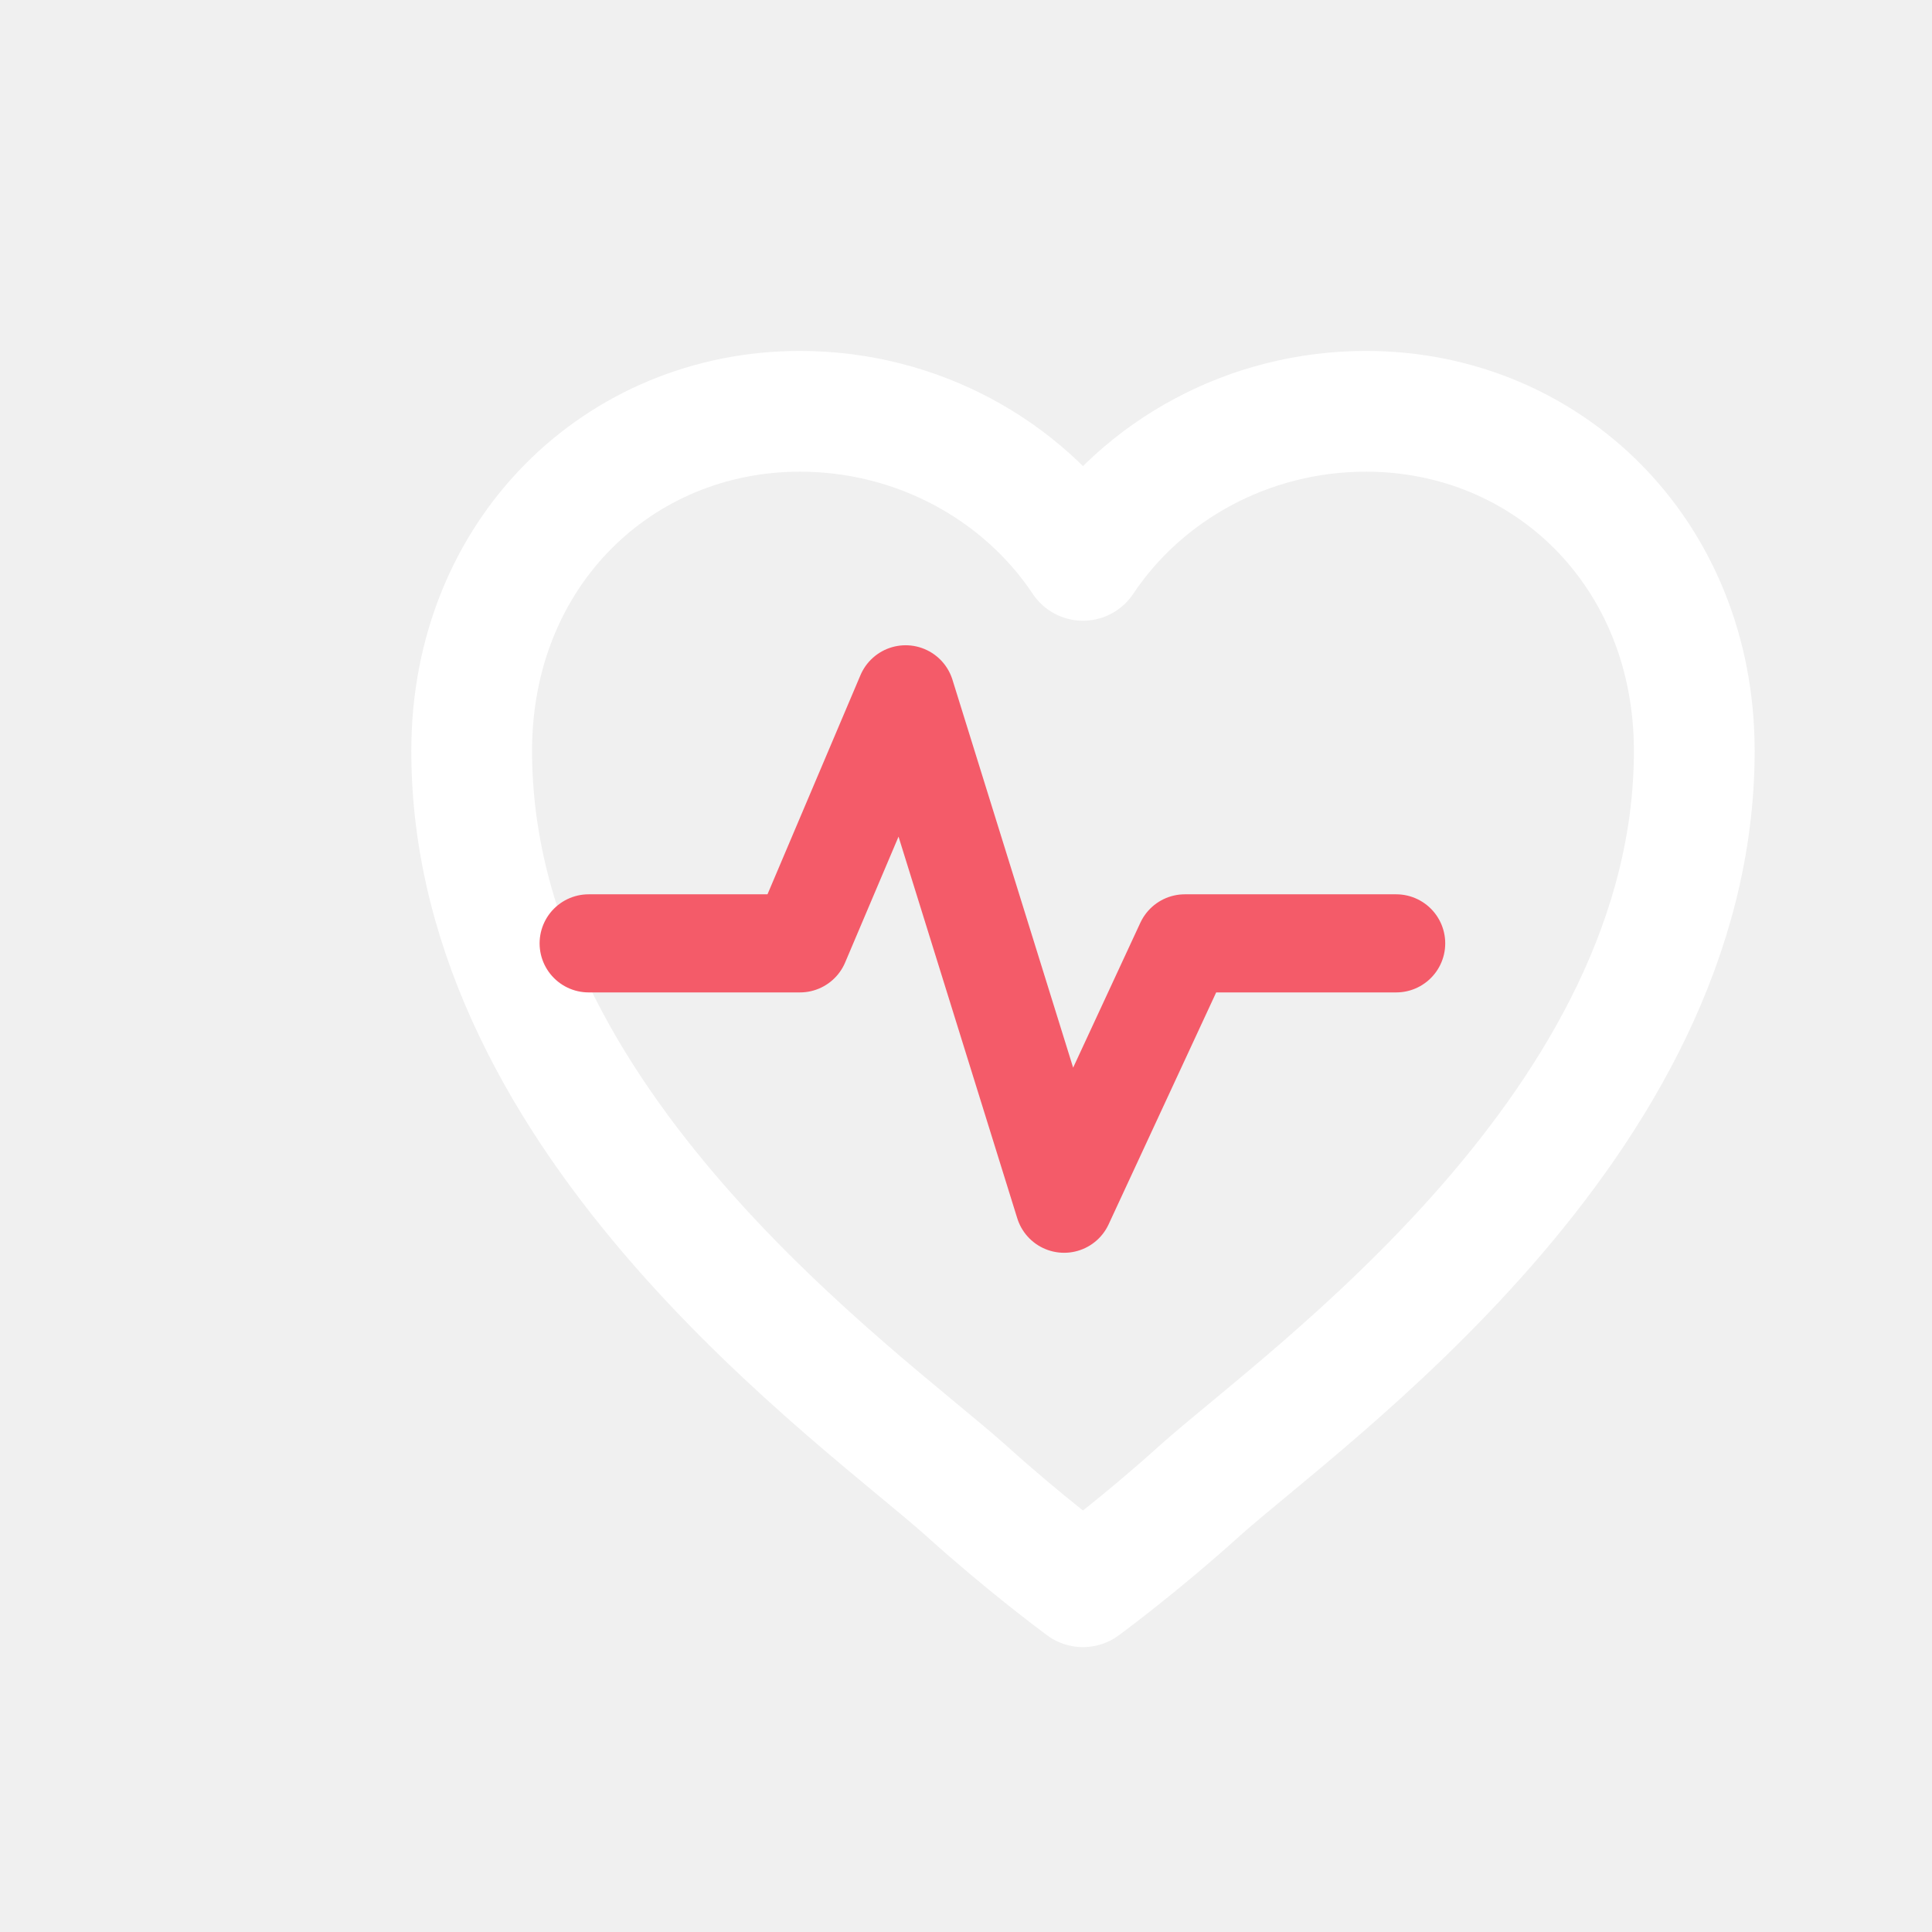
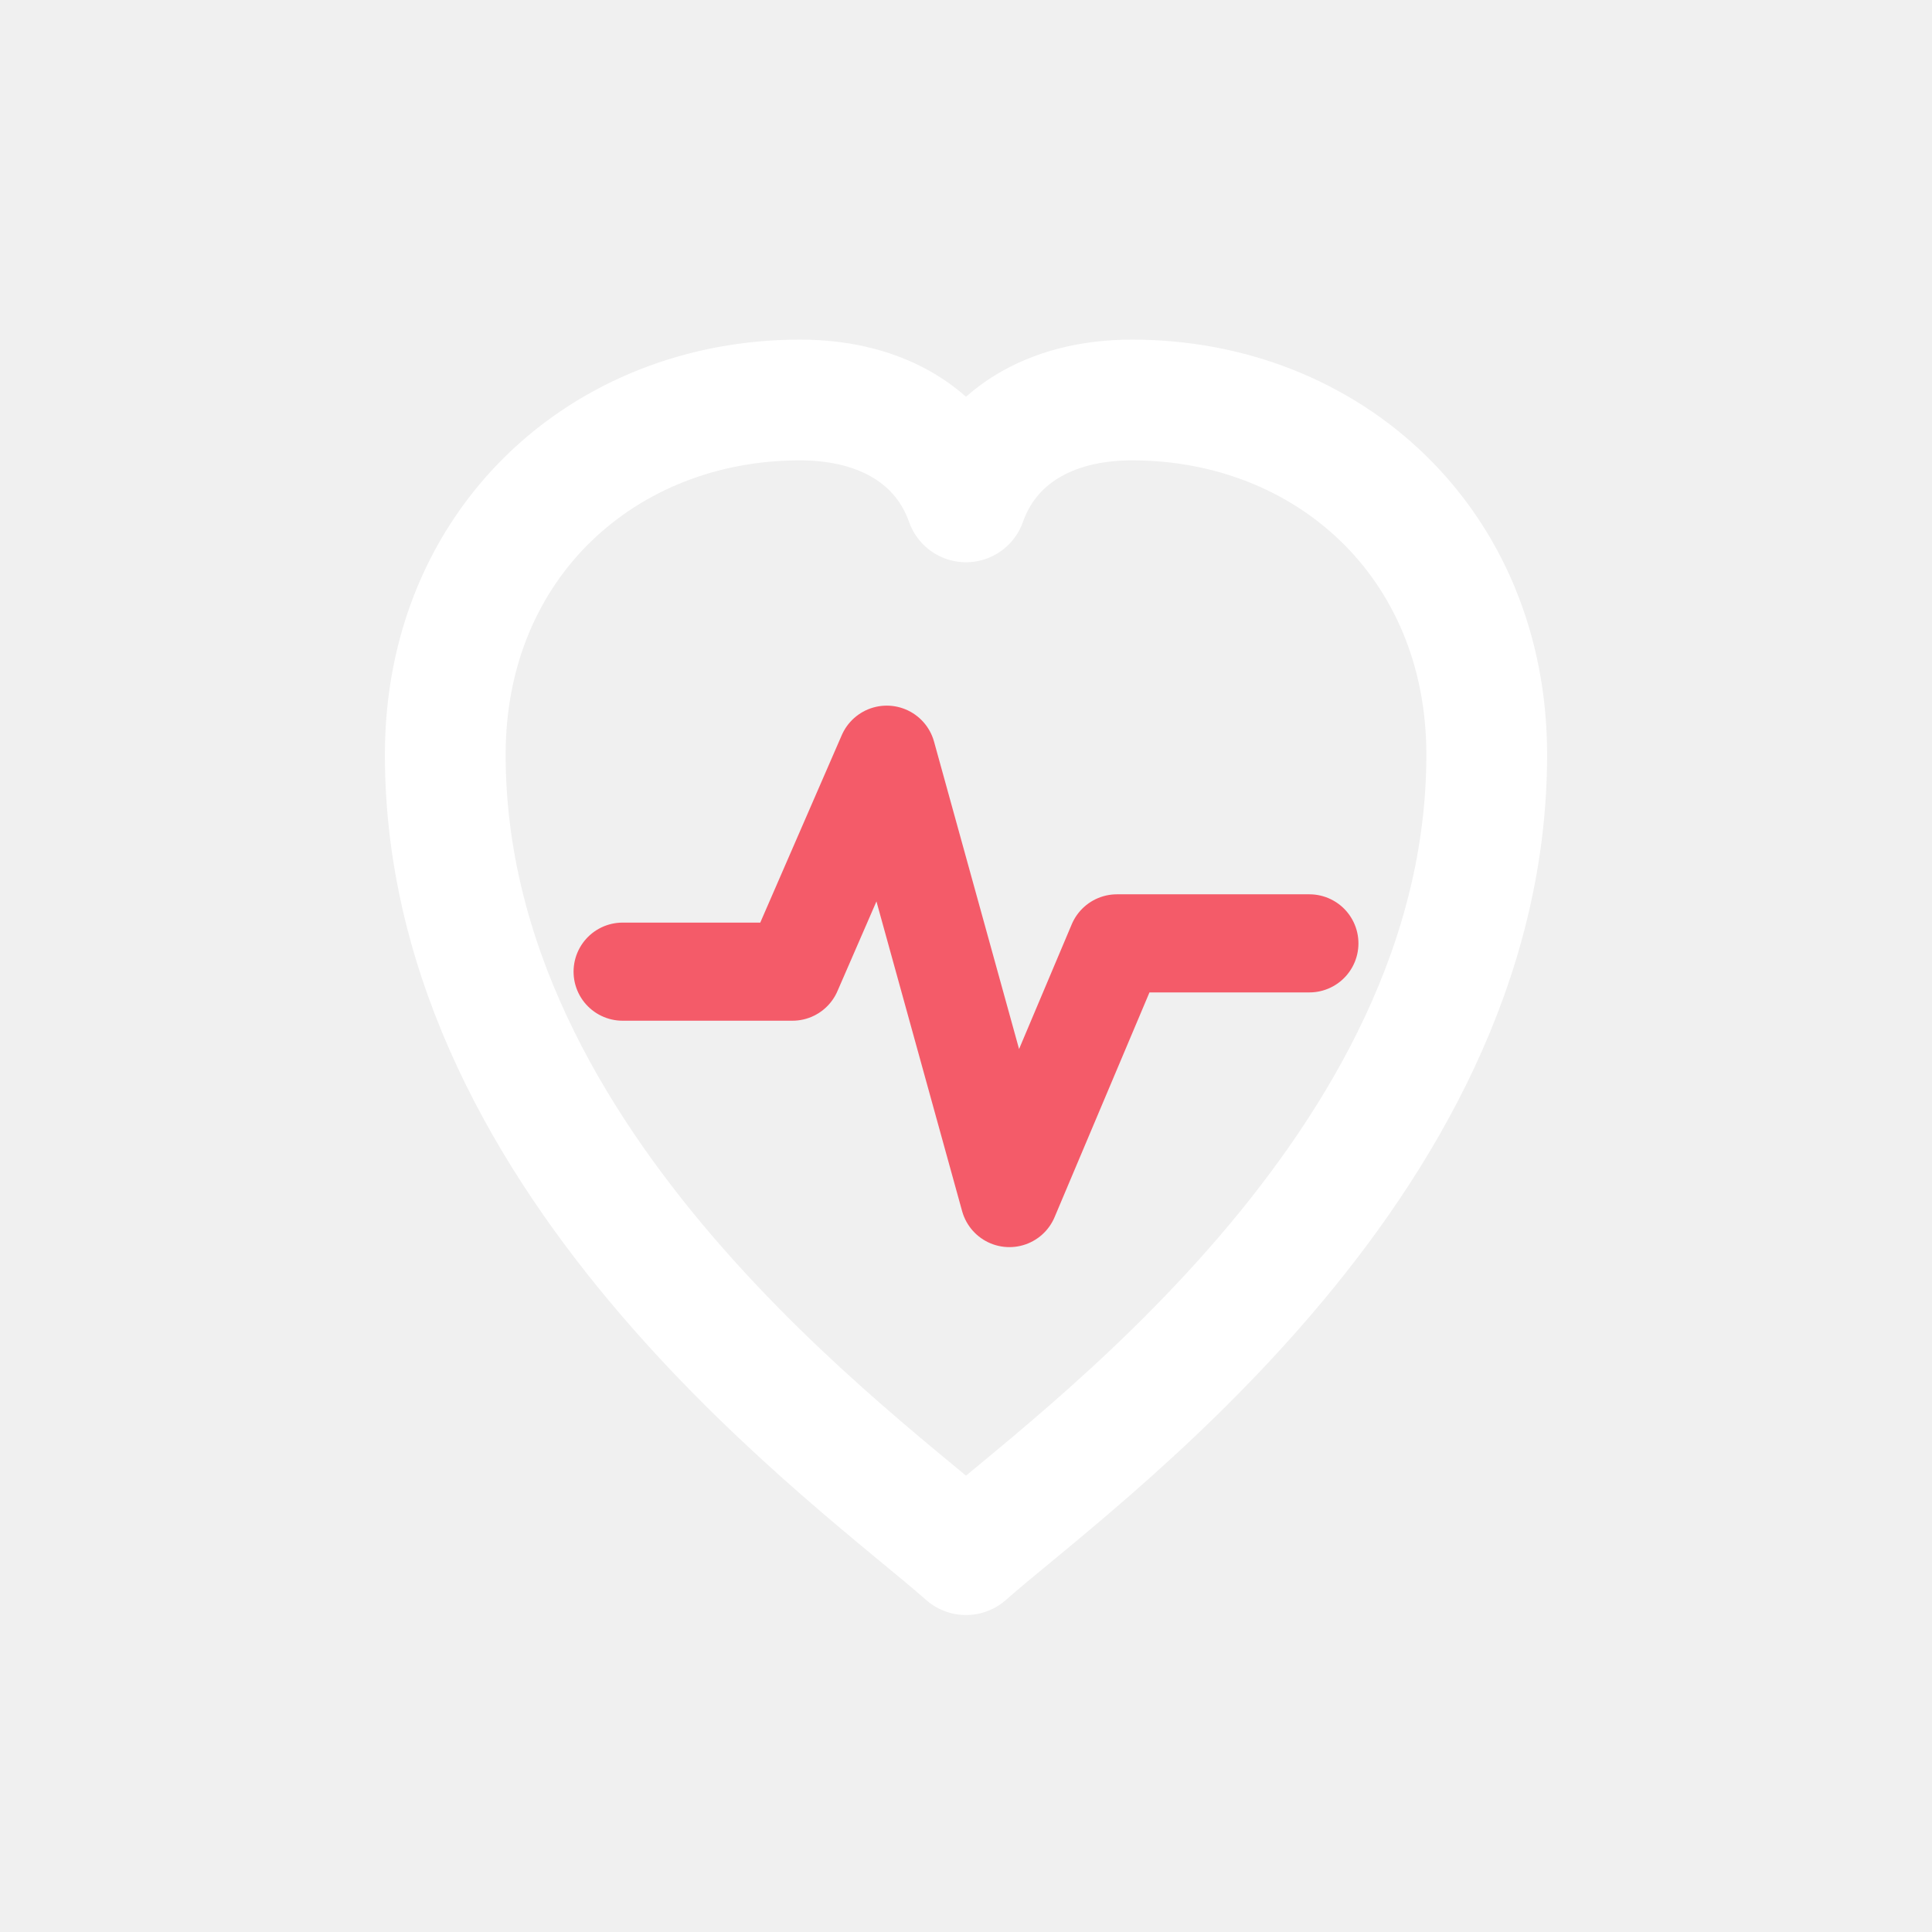
- <svg xmlns="http://www.w3.org/2000/svg" viewBox="0 0 1024 1024" role="img" aria-label="Resident Training cardiology logo">
+ <svg xmlns="http://www.w3.org/2000/svg" viewBox="0 0 1024 1024" role="img" aria-label="Cardiology Residents cardiology logo">
  <g fill="none" stroke-linecap="round" stroke-linejoin="round">
-     <path d="M512 790C456 740 250 596 250 398c0-105 78-180 174-180 62 0 118 31 150 79 32-48 88-79 150-79 96 0 174 75 174 180 0 198-206 342-262 392-31 28-58 48-62 51-4-3-31-23-62-51Z" stroke="#FFFFFF" stroke-width="64" />
-     <path d="M312 500h112l56-132 84 270 64-138h112" stroke="#F45B69" stroke-width="52" />
+     <path d="M512 824C458 776 236 620 236 400C236 288 320 212 424 212C468 212 500 232 512 266C524 232 556 212 600 212C704 212 788 288 788 400C788 620 566 776 512 824Z" stroke="#FFFFFF" stroke-width="64" />
+     <path d="M330 515H420L470 400L535 635L592 500H694" stroke="#F45B69" stroke-width="52" />
  </g>
</svg>
